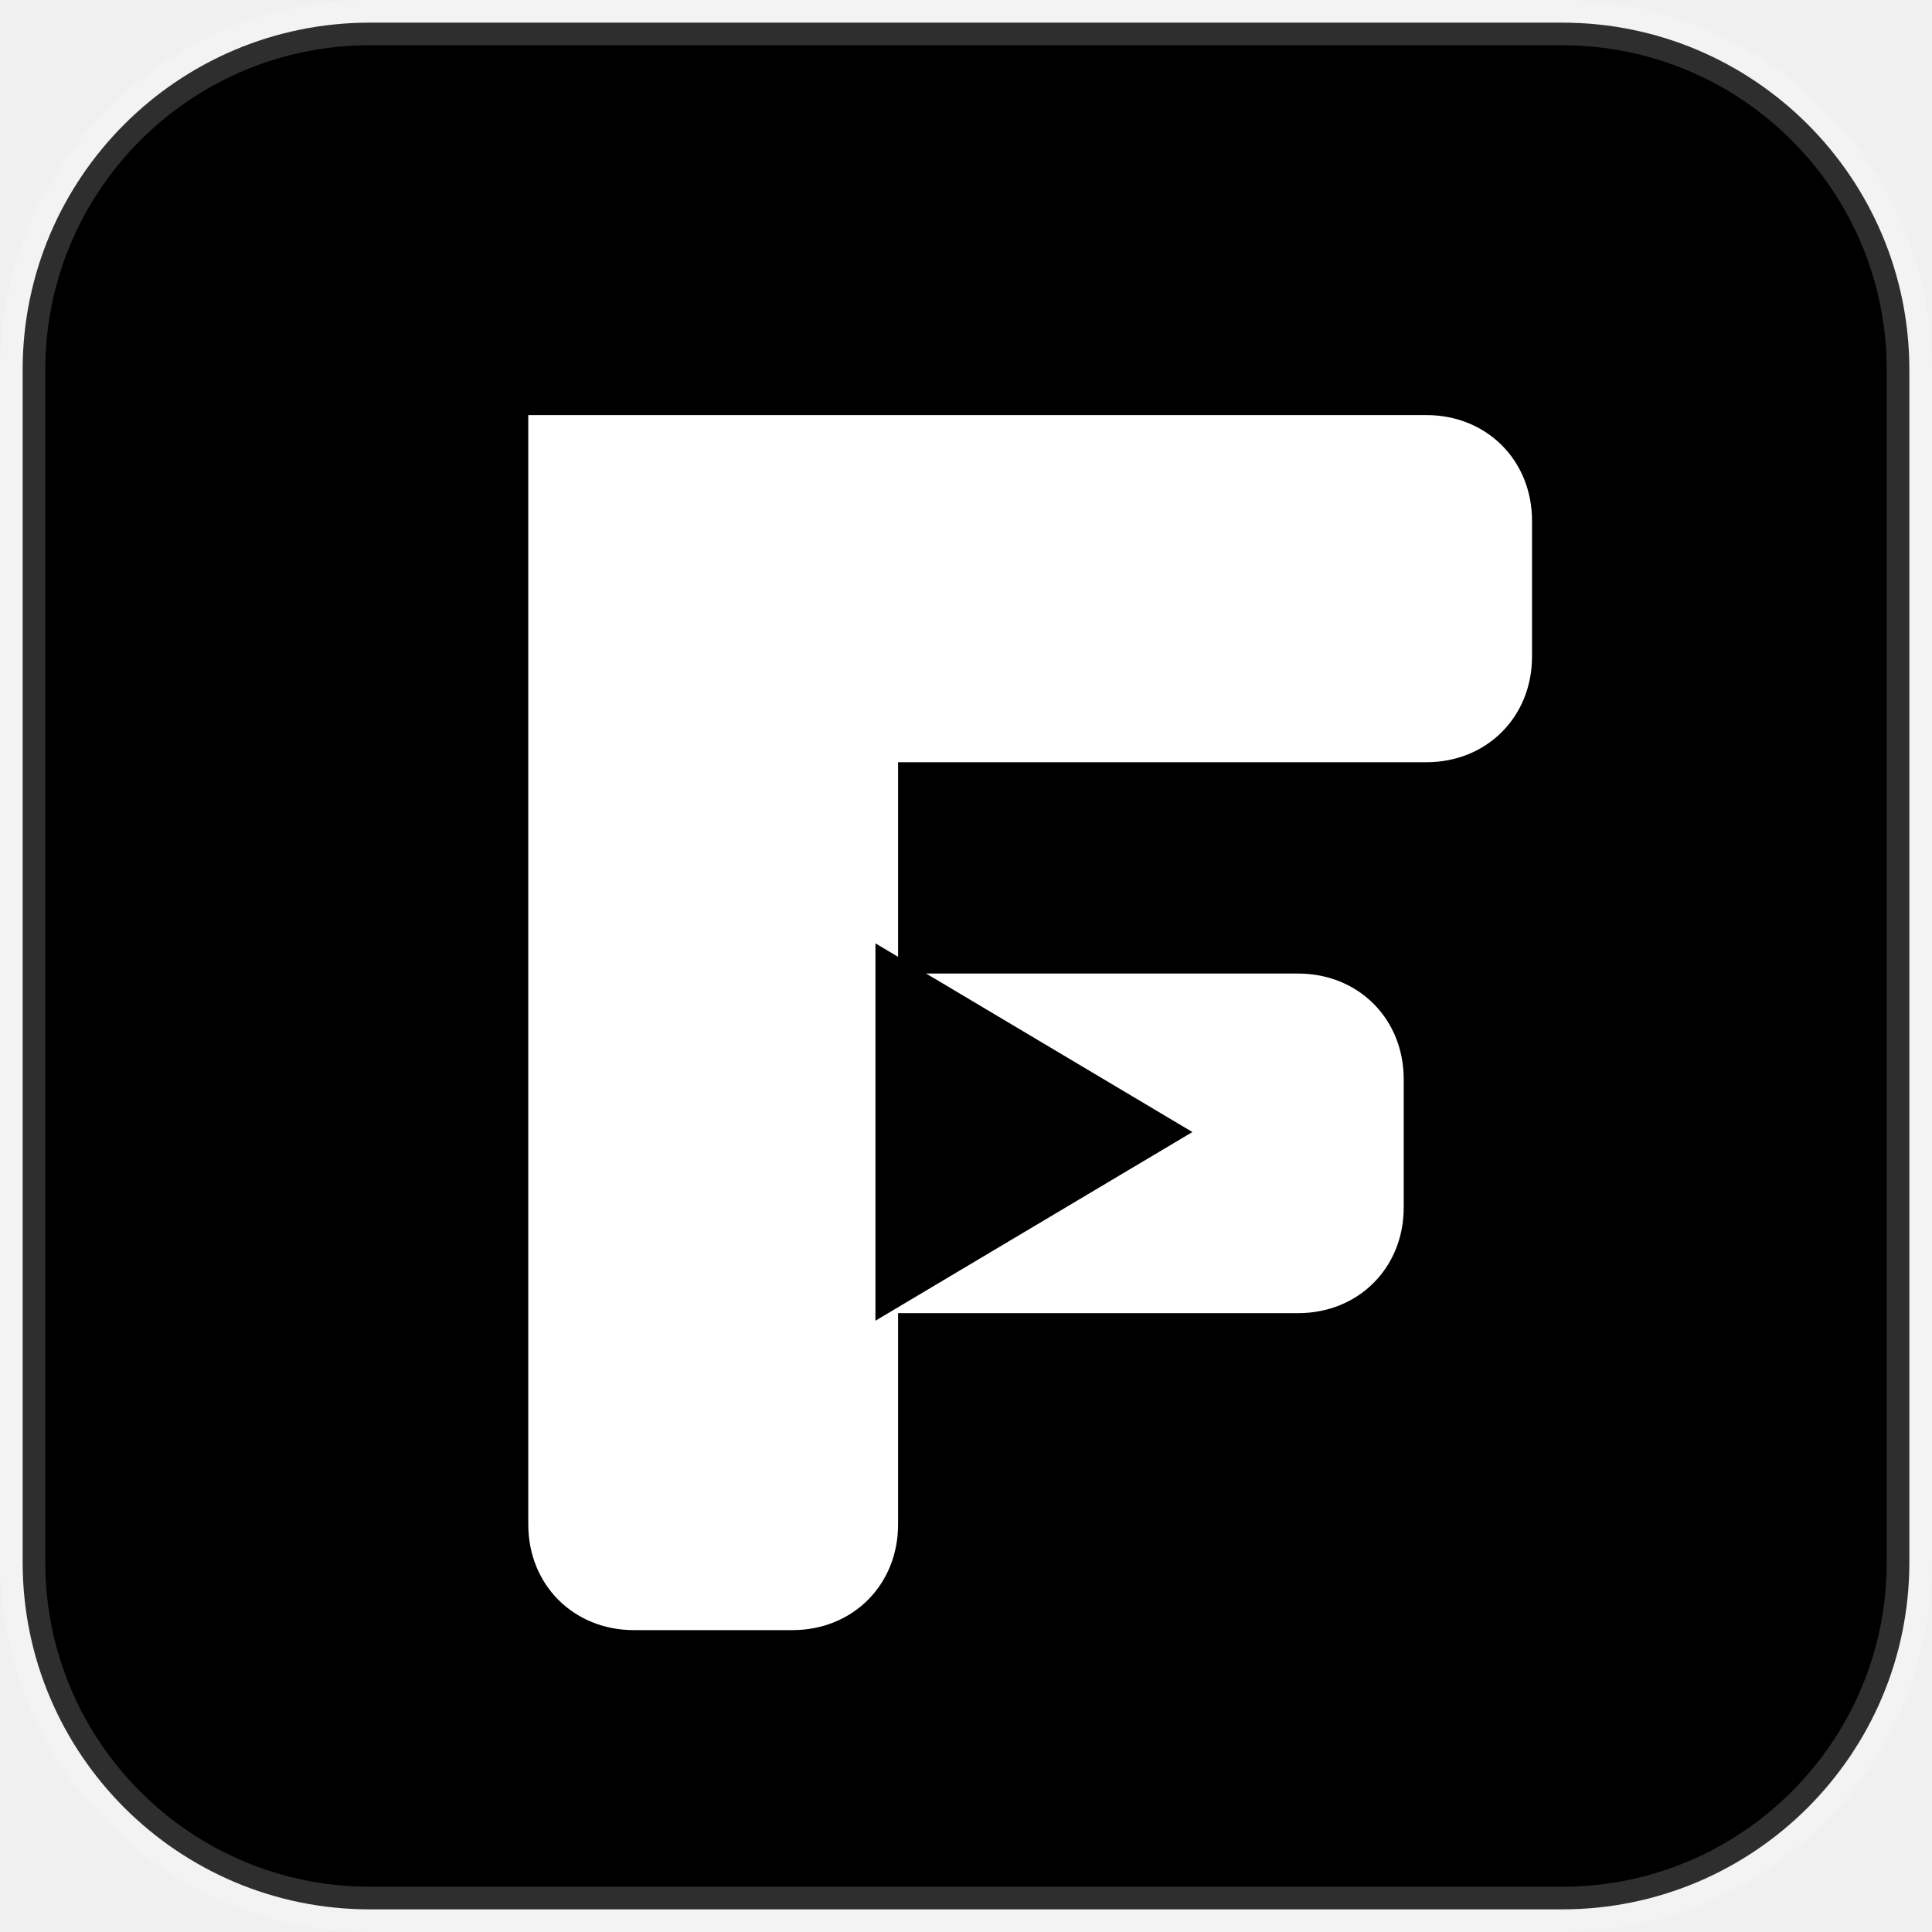
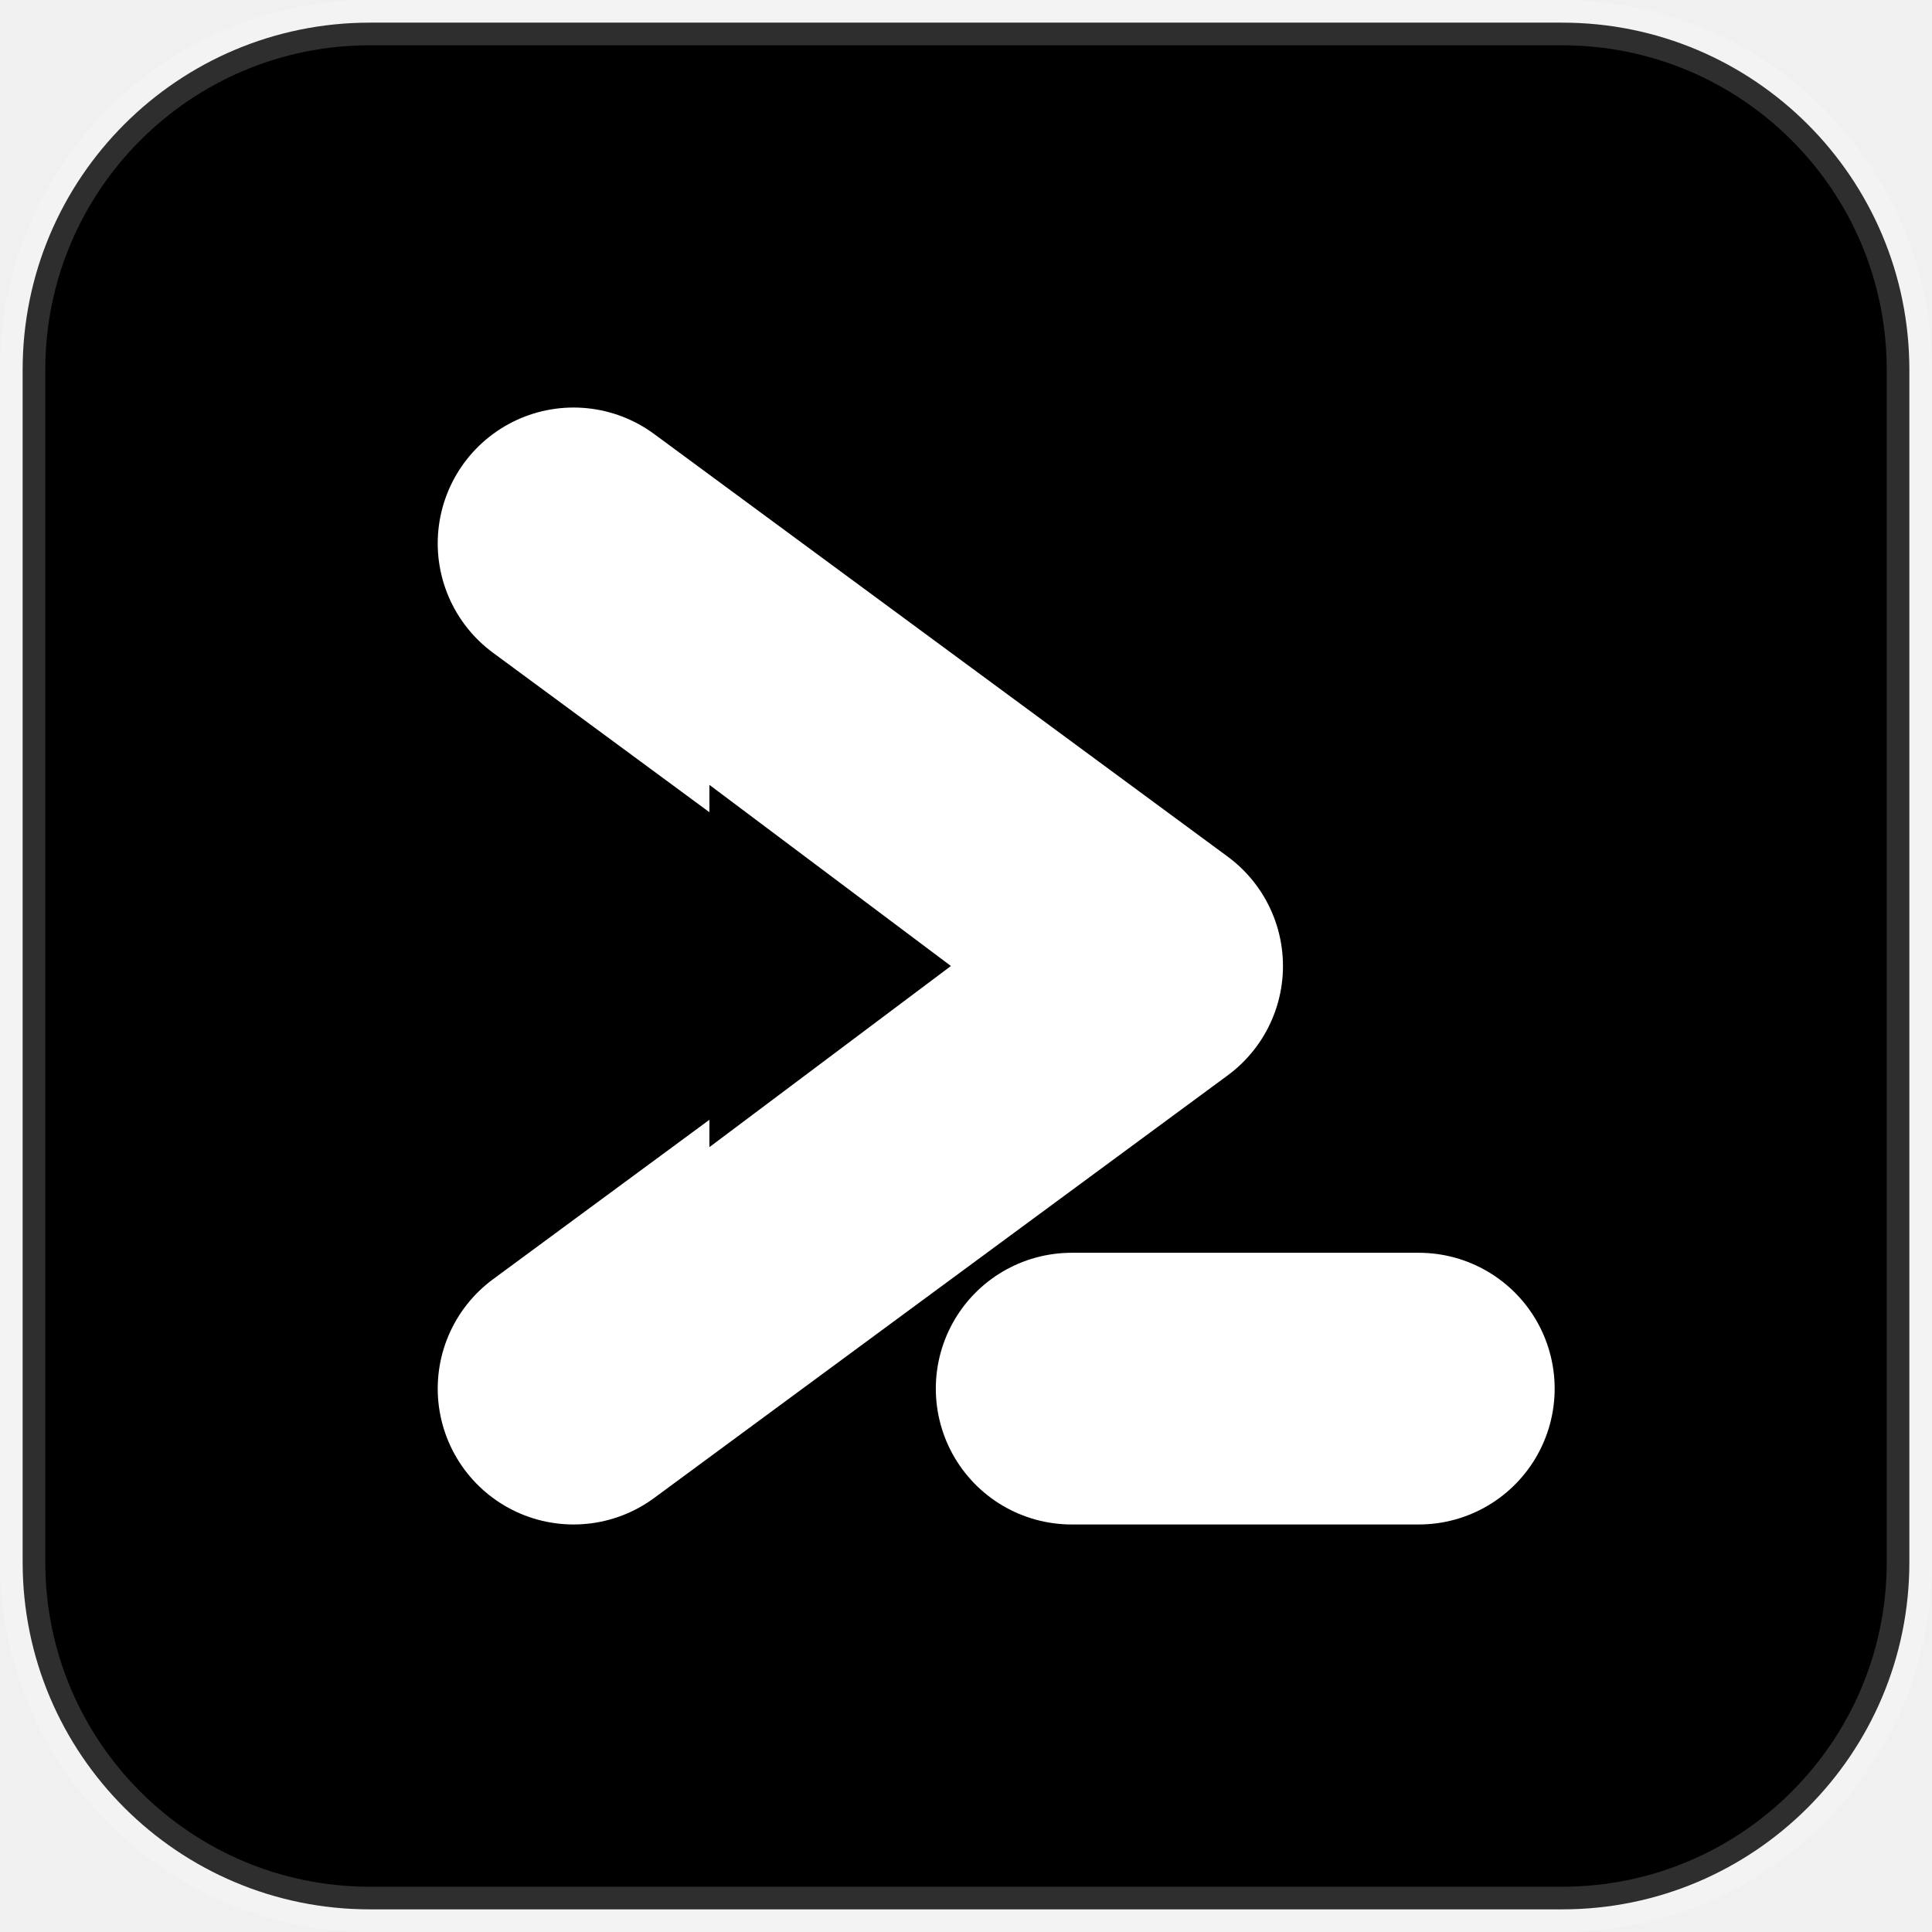
<svg xmlns="http://www.w3.org/2000/svg" viewBox="0 0 256 256" role="img" aria-labelledby="title desc">
  <rect x="3" y="3" width="250" height="250" rx="46" fill="#000" stroke="#fff" stroke-opacity=".18" stroke-width="6" />
-   <path fill="#fff" d="M70 55h119c8 0 14 6 14 14v18c0 8-6 14-14 14h-70v28h53c8 0 14 6 14 14v17c0 8-6 14-14 14h-53v28c0 8-6 14-14 14H84c-8 0-14-6-14-14V55z" />
-   <path fill="#000" d="M116 125l42 25-42 25z" />
+   <path d="M76 72l76 56-76 56" fill="none" stroke="#fff" stroke-width="36" stroke-linecap="round" stroke-linejoin="round" />
+   <path d="M142 184h46" fill="none" stroke="#fff" stroke-width="36" stroke-linecap="round" />
+   <path fill="#000" d="M94 104l32 24-32 24z" />
</svg>
